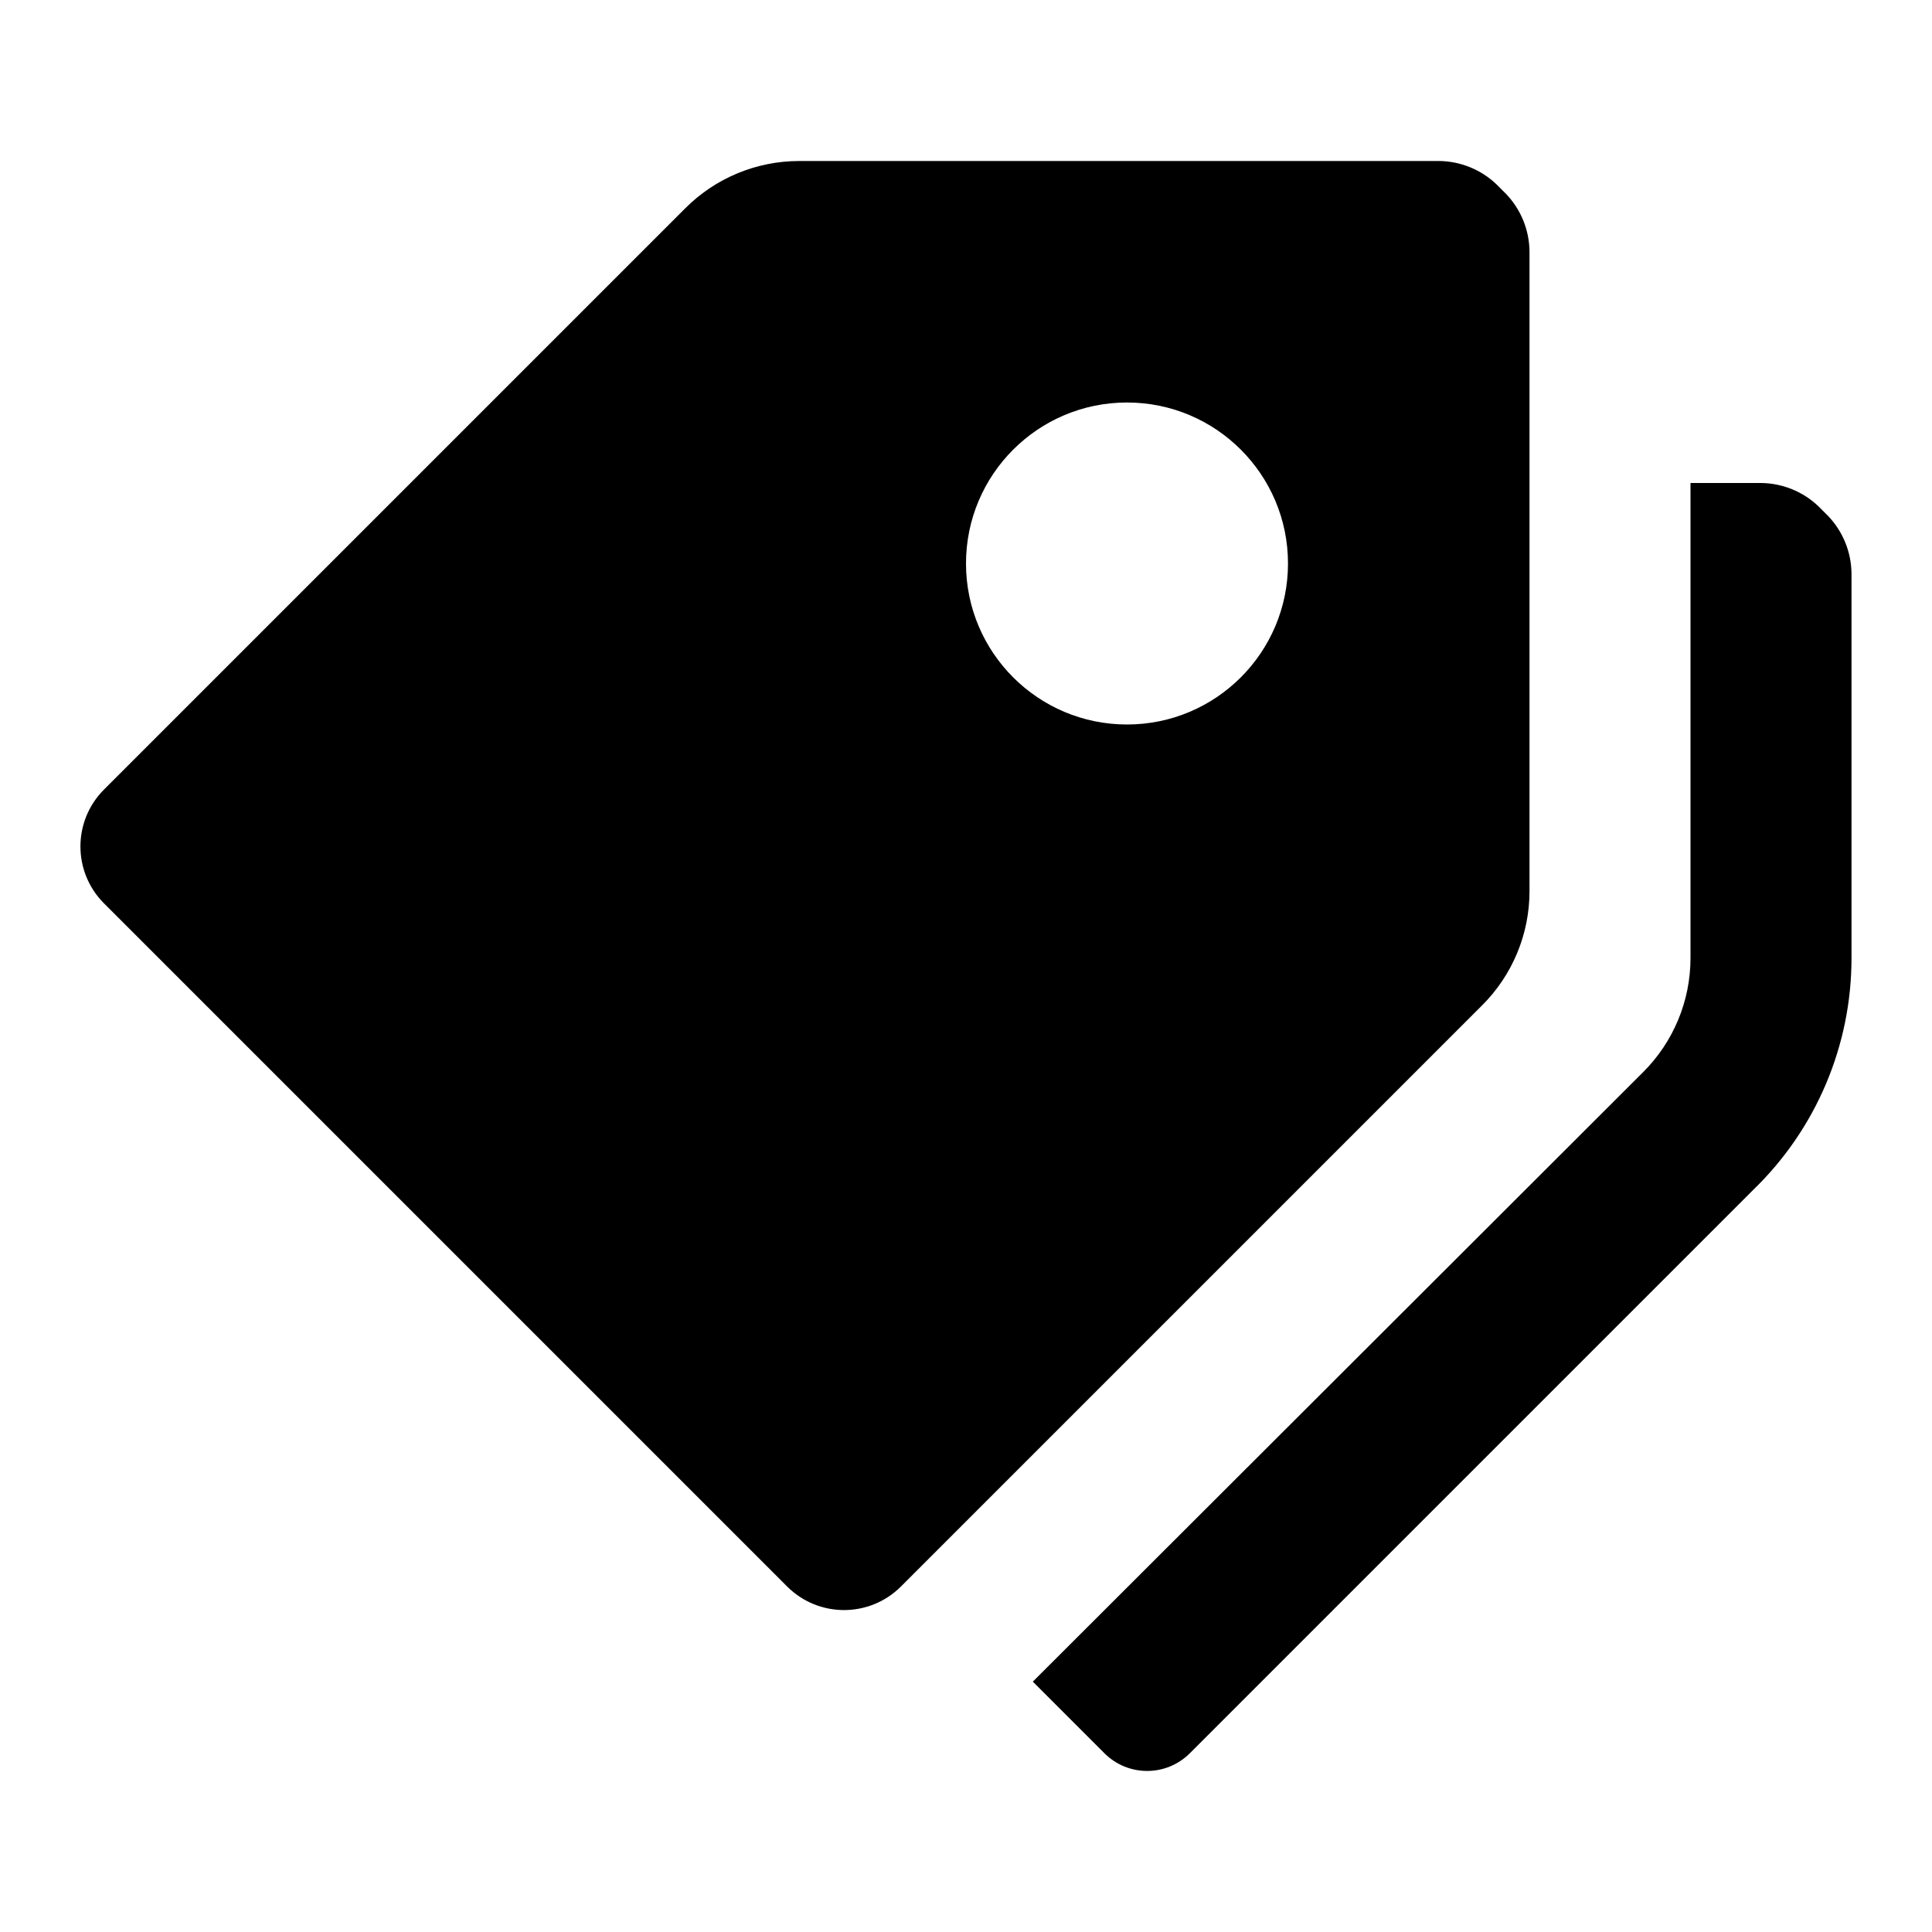
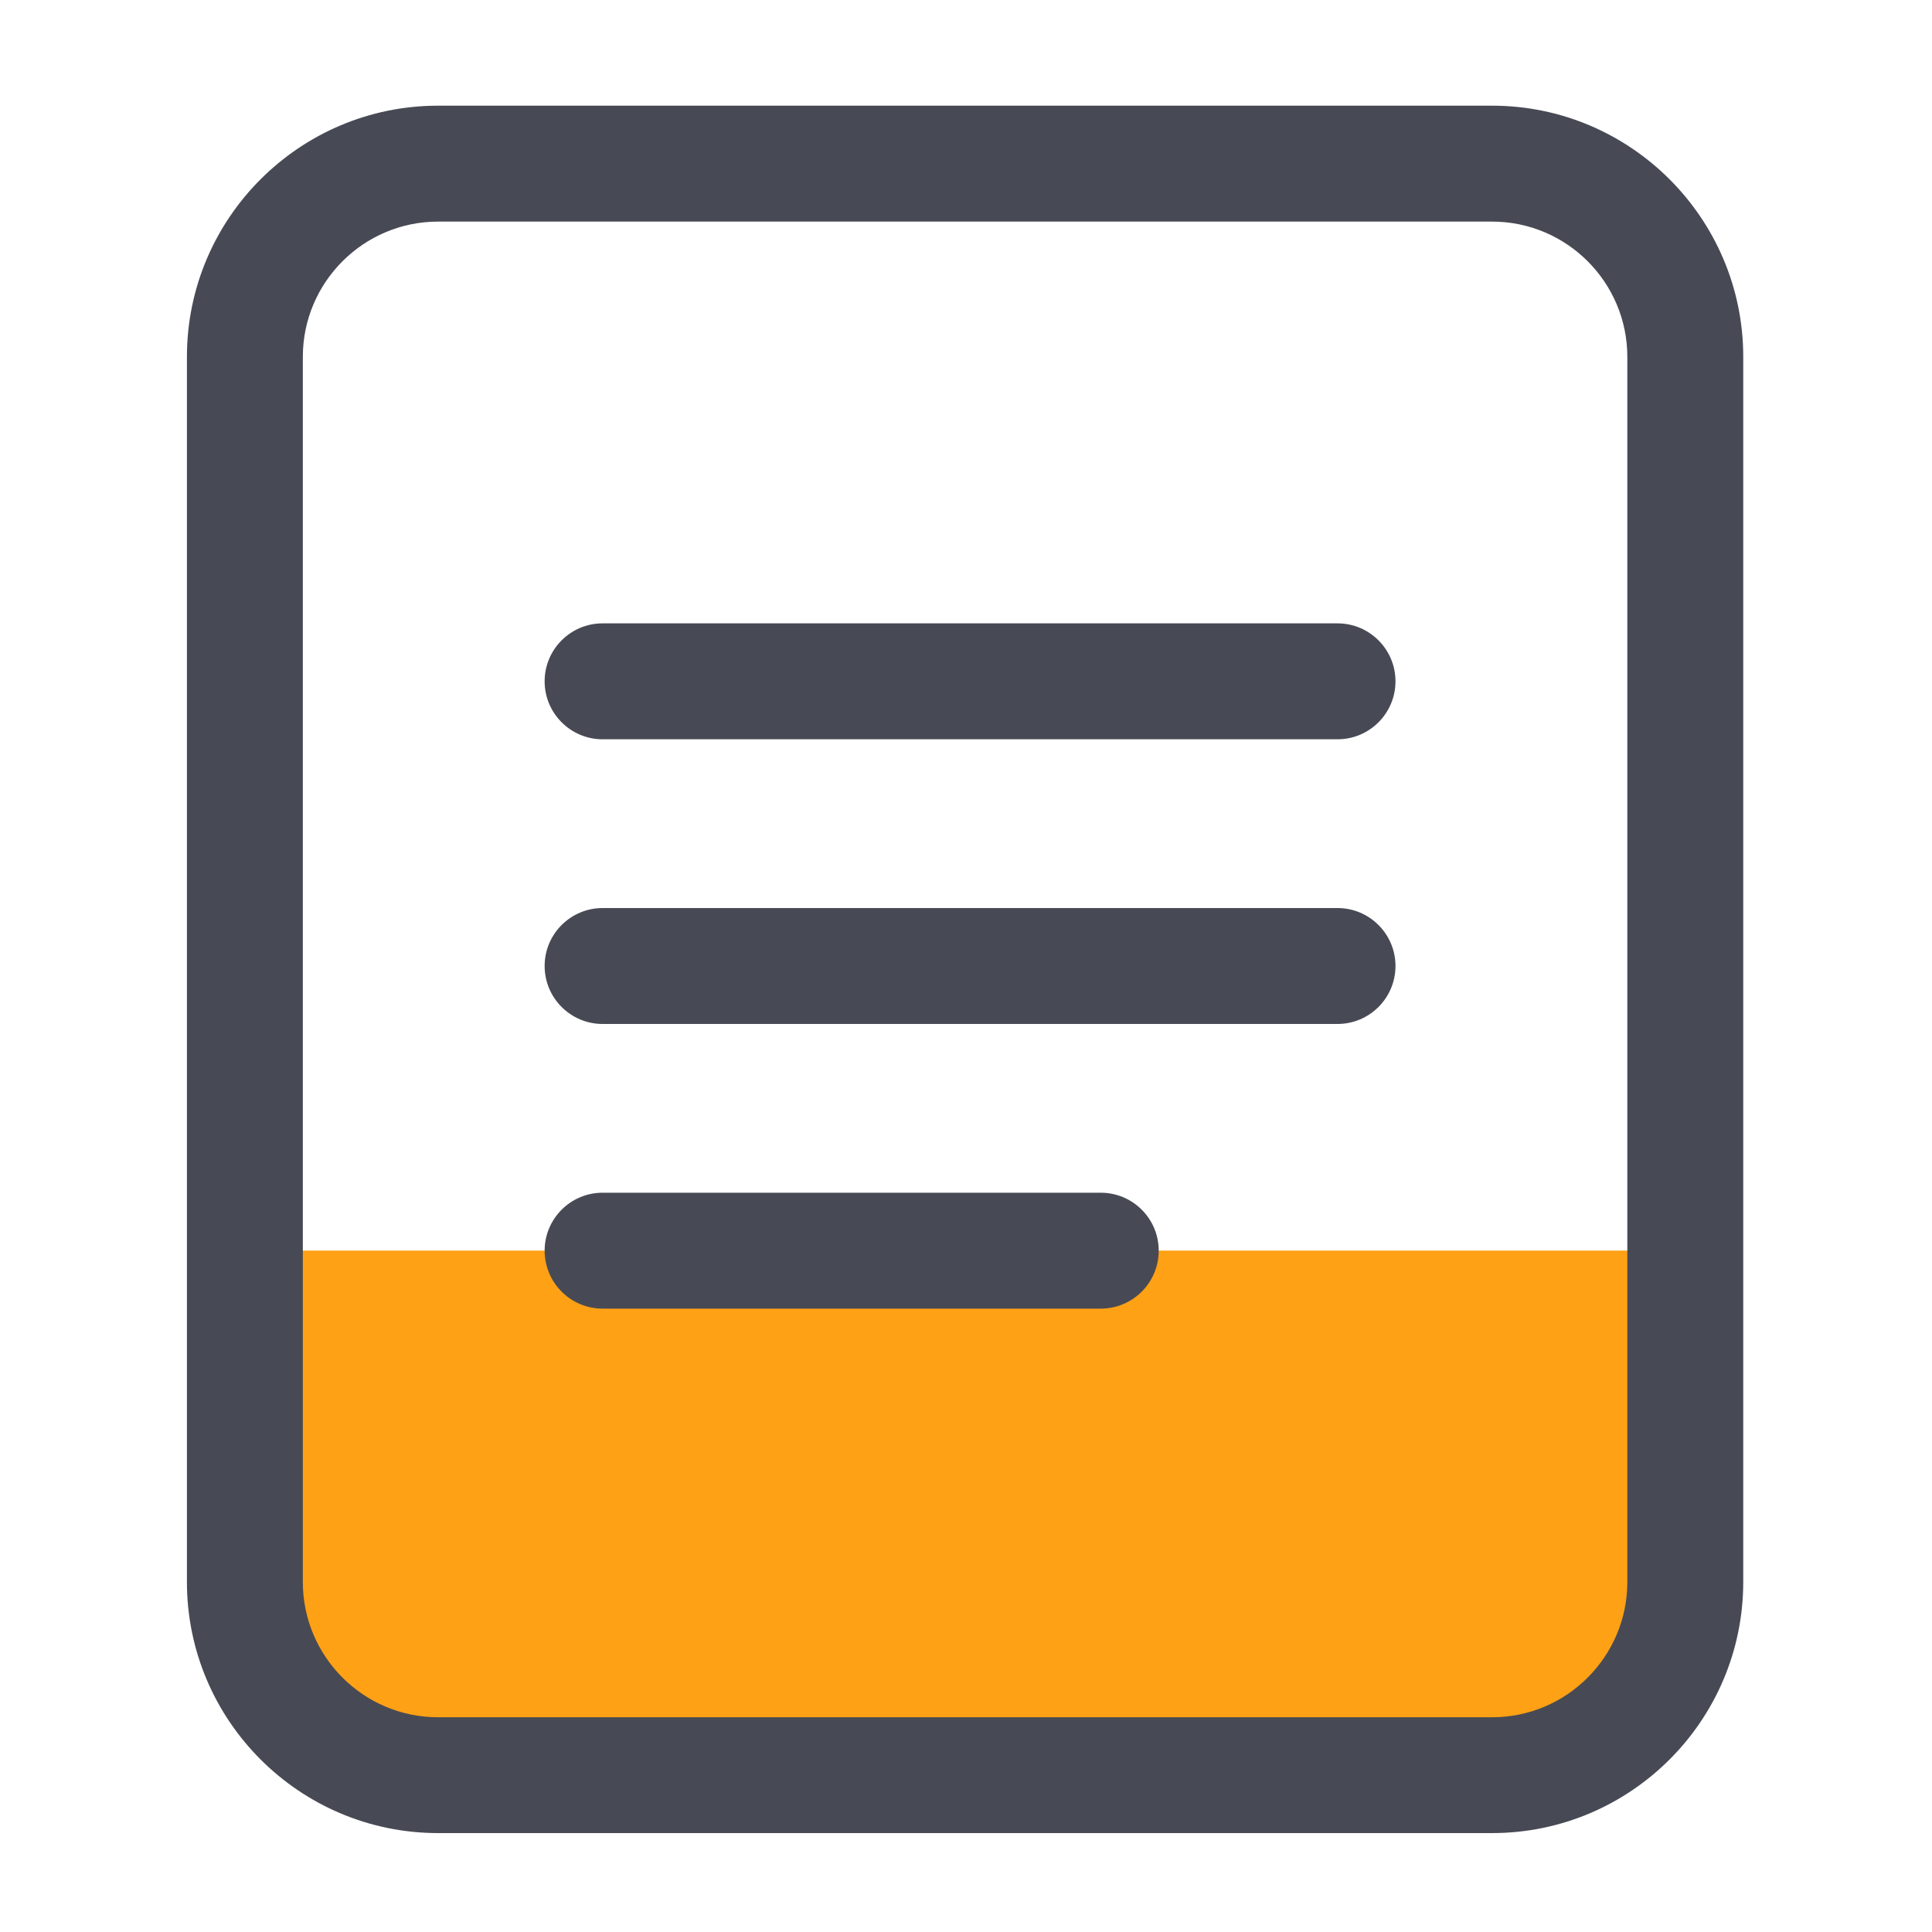
- <svg xmlns="http://www.w3.org/2000/svg" t="1634296449351" class="icon" viewBox="0 0 1024 1024" version="1.1" p-id="982" width="200" height="200">
+ <svg xmlns="http://www.w3.org/2000/svg" t="1637027475466" class="icon" viewBox="0 0 1024 1024" version="1.1" p-id="3459" width="200" height="200">
  <defs>
    <style type="text/css" />
  </defs>
-   <path d="M810.667 472.32V133.12a44.8 44.8 0 0 0-12.373-30.293l-5.12-5.12a44.8 44.8 0 0 0-30.293-12.373H423.68a85.333 85.333 0 0 0-60.587 25.173L55.04 418.56a42.667 42.667 0 0 0 0 60.16l362.24 362.24a42.667 42.667 0 0 0 60.16 0l308.053-308.053a85.333 85.333 0 0 0 25.173-60.587zM597.333 384a85.333 85.333 0 1 1 85.333-85.333 85.333 85.333 0 0 1-85.333 85.333z m371.627-110.507l-5.12-5.12a44.8 44.8 0 0 0-30.293-12.373H896v251.733a85.333 85.333 0 0 1-25.173 60.587l-323.413 322.987 37.973 37.973a32 32 0 0 0 45.227 0l298.667-298.667A170.667 170.667 0 0 0 981.333 507.733V303.787a44.8 44.8 0 0 0-12.373-30.293z" p-id="983" />
+   <path d="M779.264 934.144H256.87c-62.925 0-113.971-51.046-113.971-113.971v-157.338h750.336v157.338c0 62.976-50.995 113.971-113.971 113.971z" fill="#ffa115" p-id="3460" />
+   <path d="M790.835 56.013H232.192c-73.421 0-133.12 59.699-133.12 133.12v649.318c0 73.421 59.699 133.12 133.12 133.12h558.643c73.421 0 133.12-59.699 133.12-133.12V189.133c0-73.37-59.699-133.12-133.12-133.12z m71.68 782.49c0 39.526-32.154 71.68-71.68 71.68H232.192c-39.526 0-71.68-32.154-71.68-71.68V189.133c0-39.526 32.154-71.68 71.68-71.68h558.643c39.526 0 71.68 32.154 71.68 71.68v649.37z" fill="#474A54" p-id="3461" />
+   <path d="M708.915 330.394H319.386c-16.947 0-30.72 13.773-30.72 30.72s13.773 30.72 30.72 30.72h389.53c16.947 0 30.72-13.773 30.72-30.72s-13.773-30.72-30.72-30.72zM708.915 481.28H319.386c-16.947 0-30.72 13.773-30.72 30.72s13.773 30.72 30.72 30.72h389.53c16.947 0 30.72-13.773 30.72-30.72s-13.773-30.72-30.72-30.72zM583.424 632.166H319.386c-16.947 0-30.72 13.773-30.72 30.72s13.773 30.72 30.72 30.72h264.038c16.947 0 30.72-13.773 30.72-30.72 0-16.998-13.773-30.72-30.72-30.72z" fill="#474A54" p-id="3462" />
</svg>
